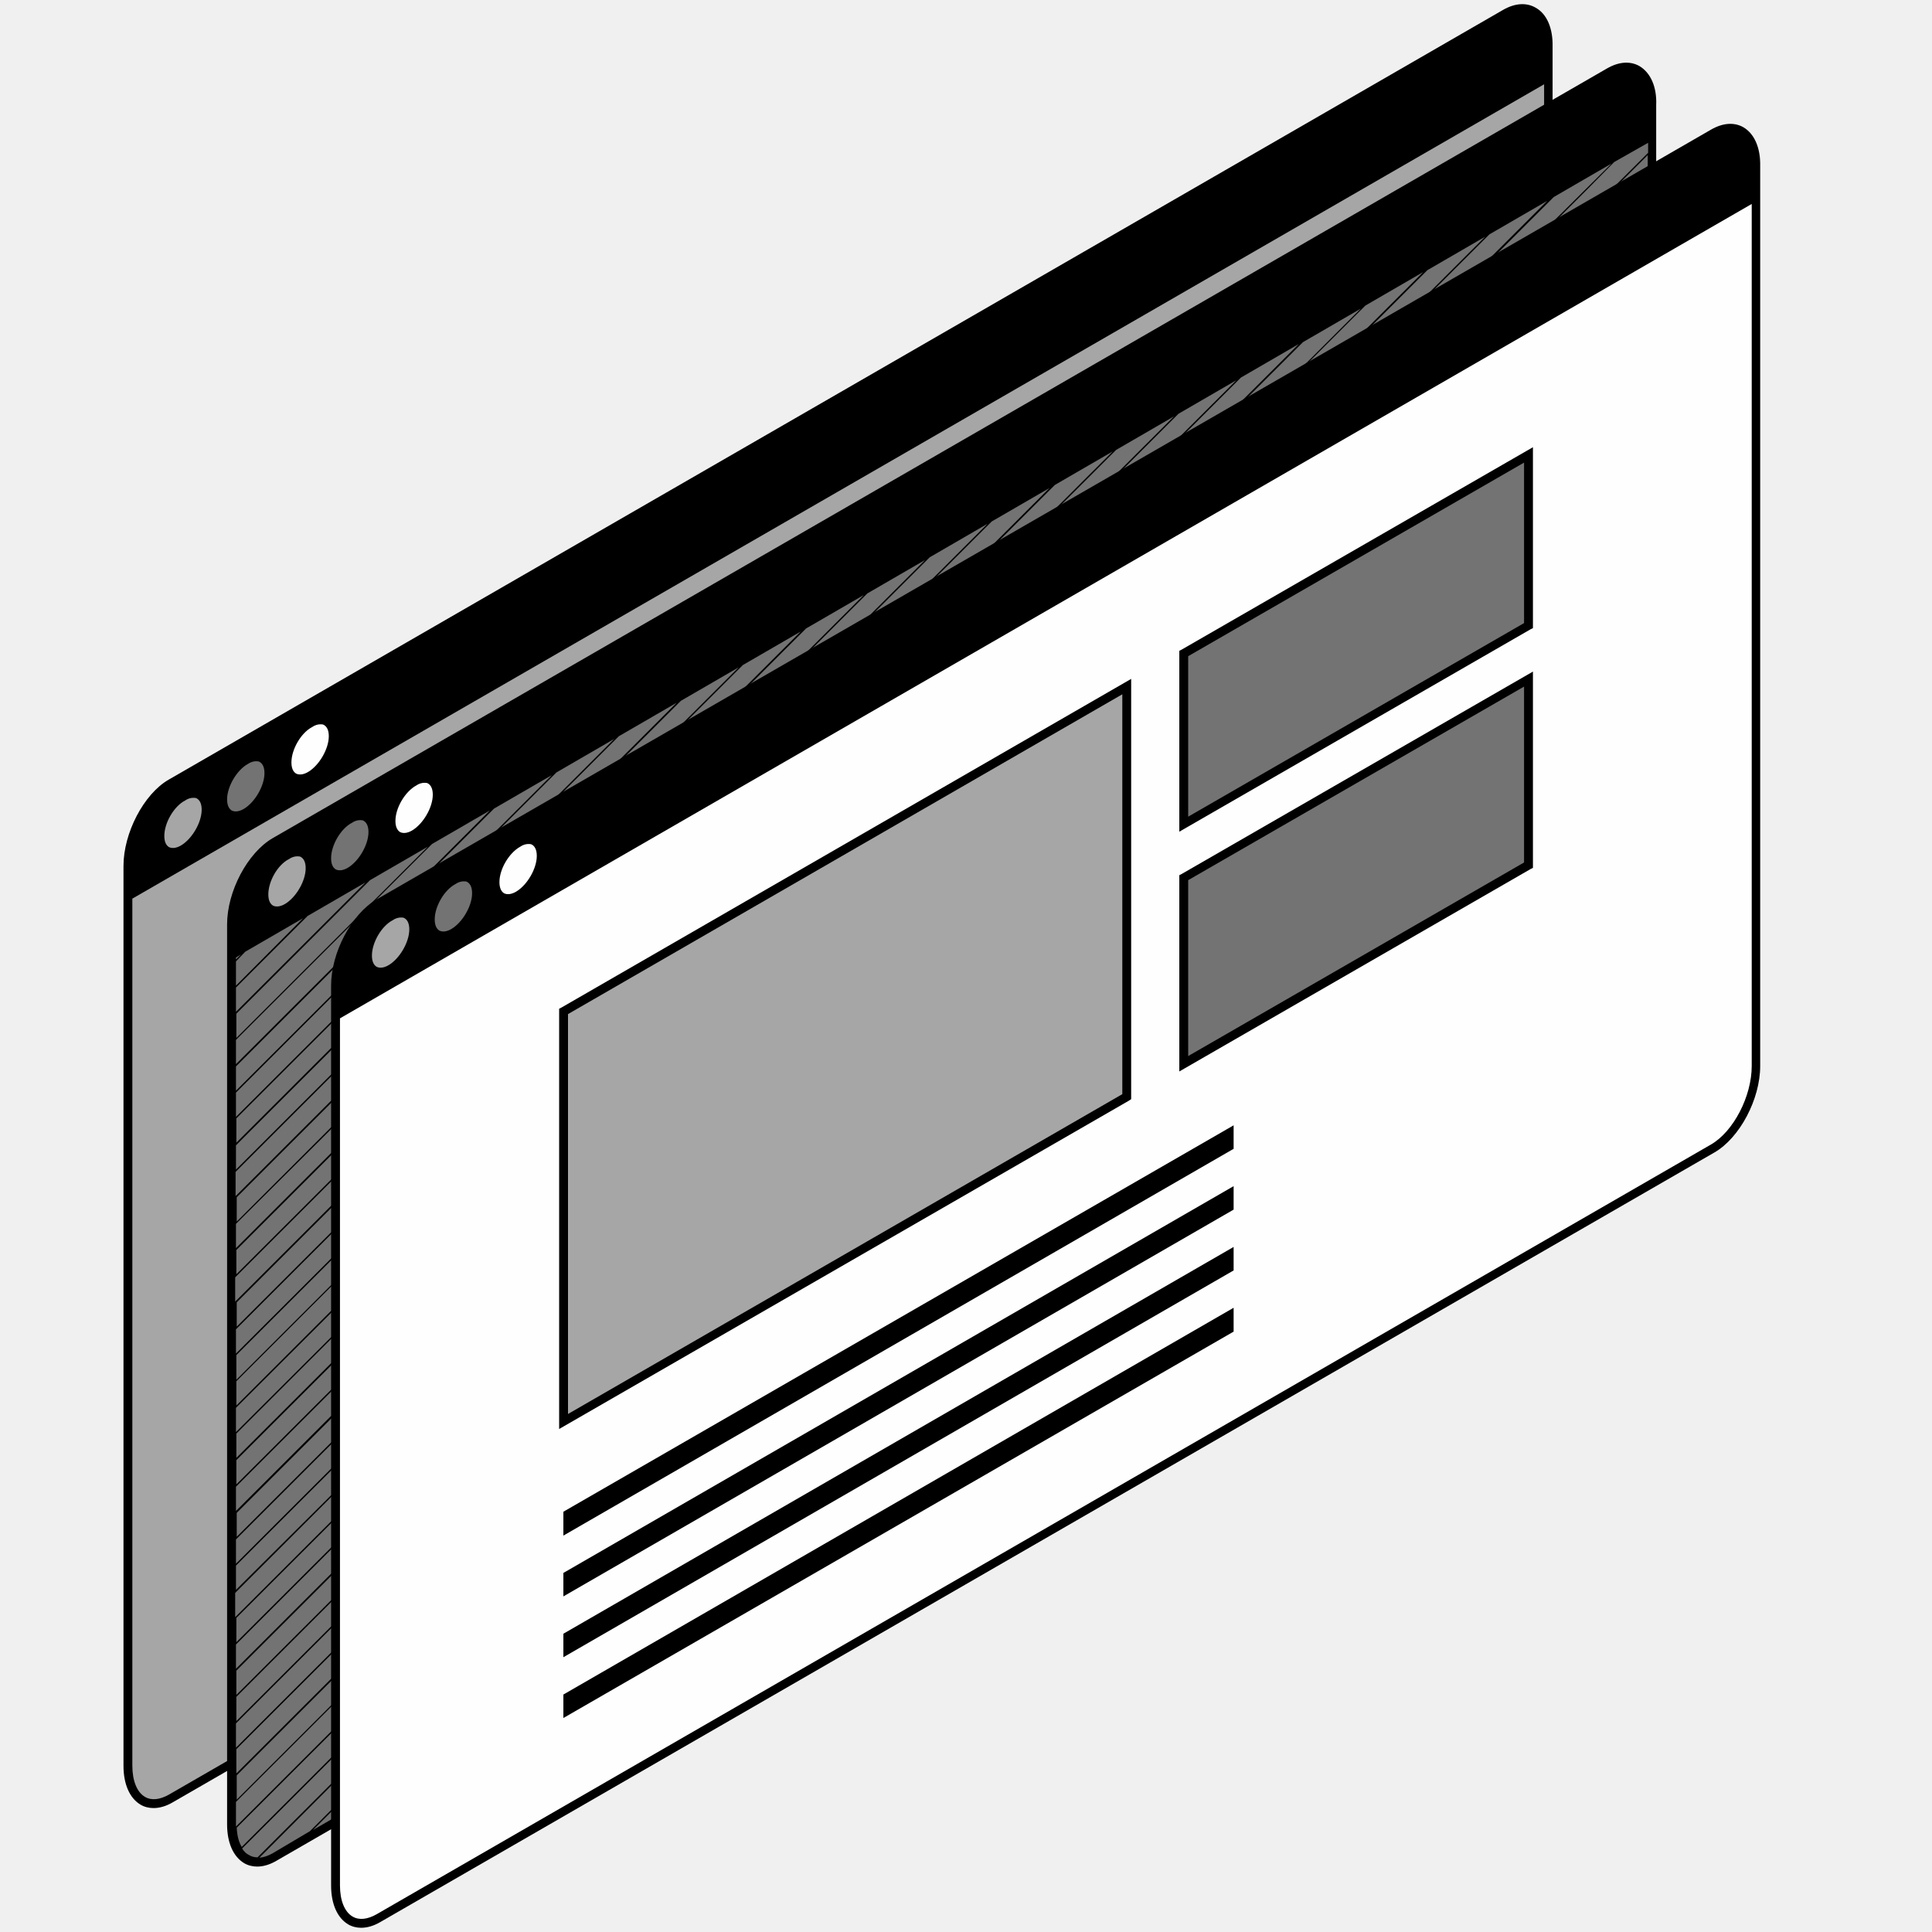
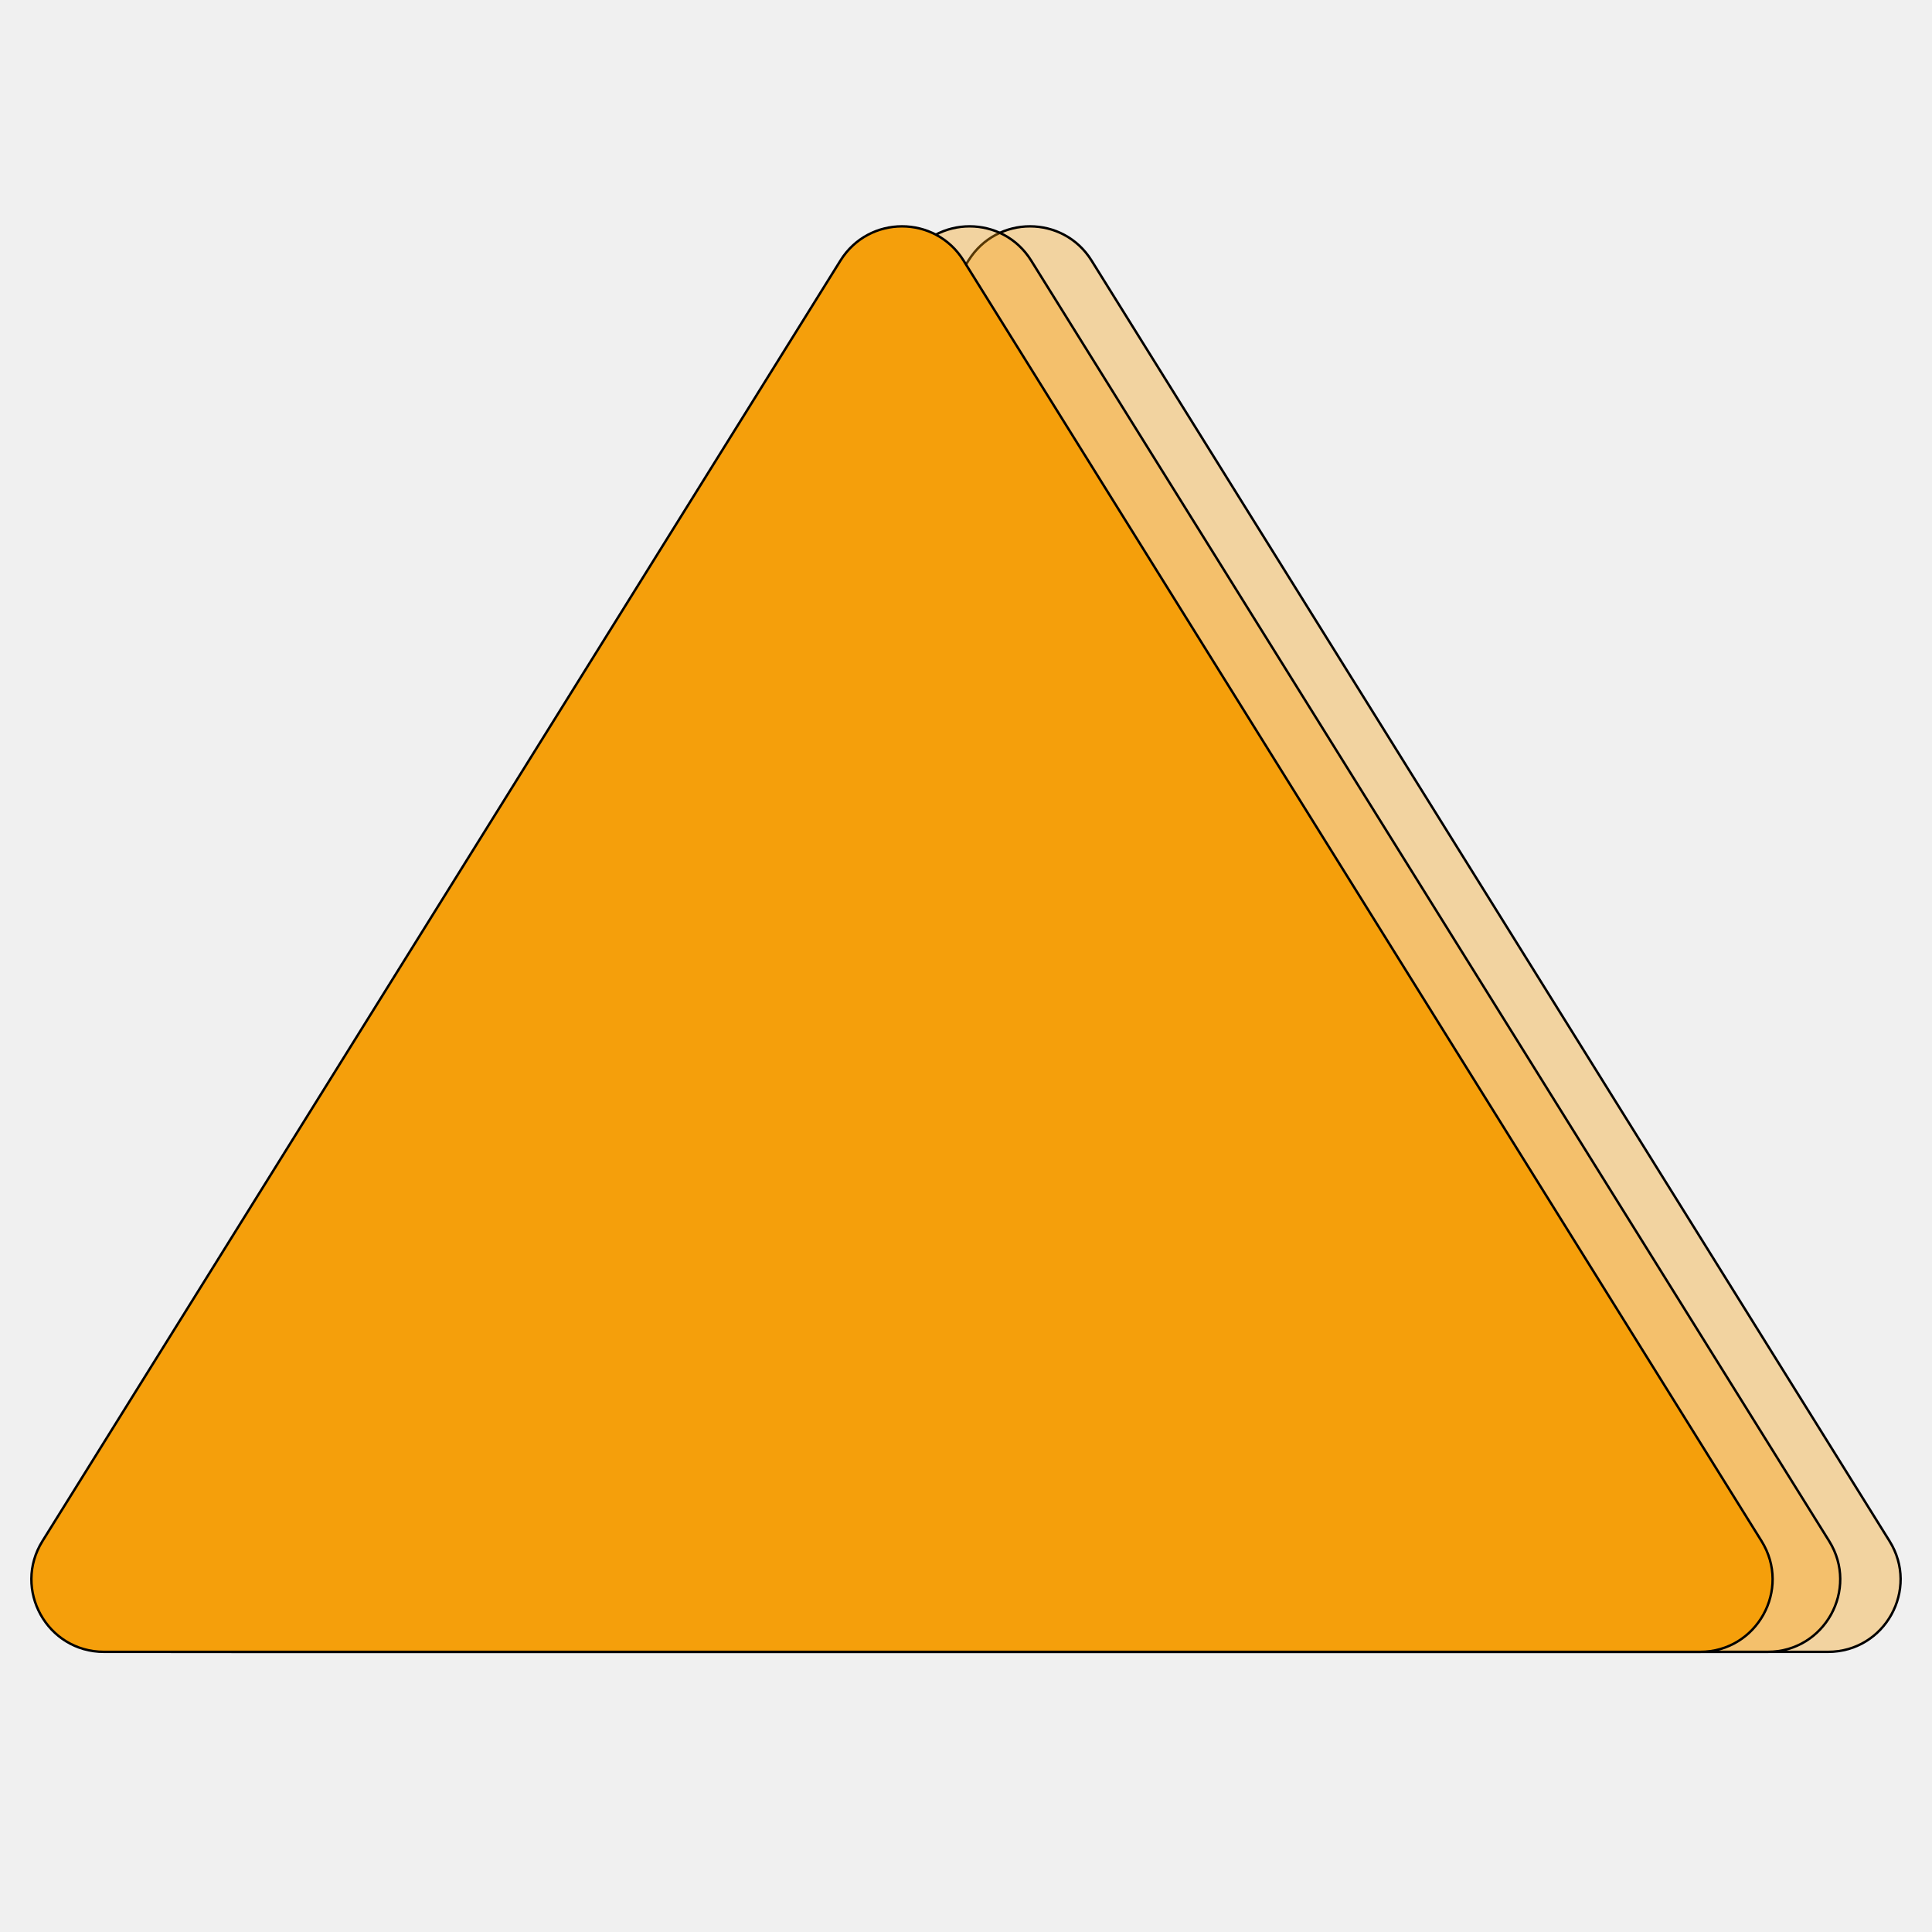
- <svg xmlns="http://www.w3.org/2000/svg" width="500" zoomAndPan="magnify" viewBox="0 0 375 375" height="500" preserveAspectRatio="xMidYMid meet" version="1.0">
+ <svg xmlns="http://www.w3.org/2000/svg" width="800" height="800" viewBox="0 0 800 800" fill="none">
+   <g clip-path="url(#clip0_46_73)">
+     <path d="M401.039 107.856C412.783 89.012 440.217 89.012 451.961 107.856L782.417 638.133C794.87 658.116 780.502 684 756.956 684H96.044C72.498 684 58.13 658.116 70.583 638.133L401.039 107.856Z" fill="#F59E0C" fill-opacity="0.35" stroke="black" />
+     <path d="M376.039 107.856C387.783 89.012 415.217 89.012 426.961 107.856L757.417 638.133C769.87 658.116 755.502 684 731.956 684H71.044C47.498 684 33.13 658.116 45.583 638.133L376.039 107.856Z" fill="#F59E0C" fill-opacity="0.35" stroke="black" />
+     <path d="M348.039 107.856C359.783 89.012 387.217 89.012 398.961 107.856L729.417 638.133C741.87 658.116 727.502 684 703.956 684H43.044C19.498 684 5.13 658.116 17.583 638.133L348.039 107.856Z" fill="#F59F0B" stroke="black" />
+   </g>
  <defs>
-     <clipPath id="9096086838">
-       <path d="M 23.848 0 L 302 0 L 302 351 L 23.848 351 Z M 23.848 0 " clip-rule="nonzero" />
-     </clipPath>
-     <clipPath id="cb6454d51d">
-       <path d="M 64 24 L 341.848 24 L 341.848 375 L 64 375 Z M 64 24 " clip-rule="nonzero" />
+     <clipPath id="clip0_46_73">
+       <rect width="800" height="800" fill="white" />
    </clipPath>
  </defs>
-   <path fill="#a6a6a6" d="M 300.605 9.039 L 300.605 183.691 C 300.605 189.891 296.867 197.062 292.234 199.676 L 33.238 349.078 C 28.602 351.77 24.863 348.93 24.863 342.73 L 24.863 168.078 C 24.863 161.879 28.602 154.707 33.238 152.09 L 292.234 2.688 C 296.793 0 300.605 2.84 300.605 9.039 Z M 300.605 9.039 " fill-opacity="1" fill-rule="nonzero" />
-   <g clip-path="url(#9096086838)">
-     <path fill="#000000" d="M 298.066 1.492 C 296.27 0.449 294.027 0.598 291.711 1.941 L 32.715 151.344 C 27.93 154.109 23.969 161.652 23.969 168.078 L 23.969 342.73 C 23.969 346.316 25.164 349.004 27.258 350.273 C 28.004 350.723 28.902 350.945 29.801 350.945 C 30.996 350.945 32.266 350.574 33.539 349.824 L 292.531 200.422 C 297.391 197.586 301.355 190.113 301.355 183.691 L 301.355 9.039 C 301.43 5.453 300.234 2.688 298.066 1.492 Z M 291.785 198.93 L 32.789 348.332 C 31.07 349.305 29.426 349.527 28.156 348.781 C 26.586 347.883 25.688 345.641 25.688 342.73 L 25.688 174.426 L 299.711 16.359 L 299.711 183.691 C 299.711 189.516 296.121 196.391 291.785 198.93 Z M 291.785 198.93 " fill-opacity="1" fill-rule="nonzero" />
-   </g>
-   <path fill="#a6a6a6" d="M 31.895 162.25 C 31.895 163.297 32.191 164.043 32.789 164.418 C 33.387 164.715 34.211 164.641 35.109 164.117 C 37.277 162.848 39.145 159.637 39.145 157.172 C 39.145 156.125 38.848 155.379 38.25 155.004 C 38.023 154.855 37.801 154.855 37.5 154.855 C 37.051 154.855 36.453 155.004 35.93 155.379 C 33.762 156.5 31.895 159.711 31.895 162.25 Z M 31.895 162.25 " fill-opacity="1" fill-rule="nonzero" />
-   <path fill="#737373" d="M 44.078 155.156 C 44.078 156.199 44.379 156.945 44.977 157.32 C 45.574 157.621 46.398 157.543 47.297 157.023 C 49.465 155.754 51.332 152.539 51.332 150.074 C 51.332 149.027 51.035 148.281 50.434 147.91 C 50.211 147.758 49.988 147.758 49.688 147.758 C 49.238 147.758 48.641 147.91 48.117 148.281 C 45.949 149.477 44.078 152.688 44.078 155.156 Z M 44.078 155.156 " fill-opacity="1" fill-rule="nonzero" />
-   <path fill="#fefefe" d="M 56.566 147.984 C 56.566 149.027 56.863 149.777 57.465 150.148 C 58.062 150.449 58.883 150.375 59.781 149.852 C 61.949 148.582 63.82 145.367 63.82 142.902 C 63.82 141.859 63.52 141.109 62.922 140.738 C 62.695 140.586 62.473 140.586 62.172 140.586 C 61.727 140.586 61.125 140.738 60.605 141.109 C 58.434 142.23 56.566 145.441 56.566 147.984 Z M 56.566 147.984 " fill-opacity="1" fill-rule="nonzero" />
-   <path fill="#737373" d="M 320.719 20.395 L 320.719 195.043 C 320.719 201.246 316.98 208.418 312.344 211.031 L 53.352 360.434 C 48.715 363.121 44.977 360.285 44.977 354.082 L 44.977 179.434 C 44.977 173.23 48.715 166.062 53.352 163.445 L 312.344 14.043 C 316.98 11.355 320.719 14.191 320.719 20.395 Z M 320.719 20.395 " fill-opacity="1" fill-rule="nonzero" />
-   <path fill="#000000" d="M 318.25 12.848 C 316.457 11.805 314.215 11.953 311.898 13.297 L 52.902 162.699 C 48.043 165.539 44.078 173.008 44.078 179.434 L 44.078 354.082 C 44.078 357.668 45.277 360.359 47.371 361.629 C 48.117 362.078 49.016 362.301 49.91 362.301 C 51.109 362.301 52.379 361.926 53.648 361.18 L 312.645 211.777 C 317.504 208.938 321.465 201.469 321.465 195.043 L 321.465 20.395 C 321.617 16.809 320.344 14.117 318.25 12.848 Z M 319.898 27.715 L 319.898 29.656 L 302.773 46.762 L 282.363 67.156 L 241.539 107.941 L 221.129 128.336 L 180.23 169.199 L 159.82 189.59 L 118.922 230.453 L 98.512 250.848 L 57.688 291.633 L 45.801 303.512 L 45.801 298.805 L 62.922 281.699 L 88.418 256.227 L 124.156 220.52 L 149.652 195.043 L 185.465 159.188 L 210.961 133.715 L 220.383 124.305 L 221.203 123.48 L 246.699 98.008 L 272.27 72.535 L 308.008 36.828 L 313.316 31.449 Z M 297.617 108.02 L 282.289 123.332 L 236.383 169.199 L 221.055 184.512 L 175.148 230.379 L 159.82 245.691 L 113.914 291.559 L 98.586 306.871 L 52.68 352.738 L 46.922 358.492 C 46.324 357.52 46.023 356.25 45.949 354.758 L 57.988 342.73 L 88.641 312.102 L 119.297 281.473 L 149.949 250.848 L 180.605 220.219 L 211.258 189.59 L 220.457 180.402 L 221.504 179.359 L 241.914 158.965 L 272.57 128.336 L 303.223 97.711 L 320.195 80.754 L 320.195 85.457 Z M 292.531 108.02 L 282.289 118.254 L 231.223 169.273 L 220.98 179.508 L 169.914 230.527 L 159.82 240.613 L 108.754 291.633 L 98.512 301.867 L 47.445 352.887 L 45.801 354.531 C 45.801 354.383 45.801 354.234 45.801 354.082 L 45.801 349.75 L 52.754 342.805 L 88.492 307.098 L 113.988 281.625 L 149.727 245.918 L 175.223 220.441 L 210.961 184.734 L 219.859 175.848 L 221.129 174.578 L 236.457 159.262 L 272.195 123.555 L 297.691 98.082 L 319.746 76.047 L 319.746 80.754 Z M 287.449 108.02 L 282.363 113.098 L 226.215 169.199 L 221.129 174.277 L 164.98 230.379 L 159.895 235.457 L 103.746 291.559 L 98.66 296.637 L 45.949 349.305 L 45.949 344.598 L 47.816 342.73 L 88.641 301.941 L 109.055 281.547 L 149.875 240.762 L 170.289 220.367 L 211.109 179.582 L 231.523 159.188 L 272.344 118.402 L 292.758 98.008 L 319.973 70.816 L 319.973 75.523 Z M 282.289 108.02 L 98.586 291.559 L 45.875 344.223 L 45.875 339.516 L 88.566 296.863 L 103.895 281.547 L 149.801 235.684 L 165.129 220.367 L 211.035 174.504 L 226.363 159.188 L 272.27 113.32 L 287.598 98.008 L 319.898 65.738 L 319.898 70.441 Z M 277.203 108.02 L 93.5 291.559 L 45.801 339.219 L 45.801 334.512 L 98.66 281.699 L 159.895 220.52 L 221.129 159.336 L 282.363 98.156 L 319.746 60.809 L 319.746 65.512 Z M 272.121 108.02 L 210.887 169.199 L 149.578 230.453 L 88.344 291.633 L 45.875 334.062 L 45.875 329.359 L 88.566 286.703 L 149.801 225.523 L 154.887 220.441 L 211.035 164.344 L 272.27 103.164 L 319.898 55.578 L 319.898 60.285 Z M 282.289 92.703 L 266.961 108.02 L 221.055 153.961 L 205.727 169.273 L 159.82 215.141 L 144.492 230.453 L 98.586 276.32 L 83.258 291.633 L 45.875 328.984 L 45.875 324.277 L 88.566 281.625 L 149.801 220.441 L 211.035 159.262 L 221.055 149.254 L 221.277 149.027 L 272.344 98.008 L 319.973 50.422 L 319.973 55.129 Z M 282.289 87.625 L 261.879 108.02 L 221.055 148.805 L 200.645 169.199 L 159.82 209.984 L 139.41 230.379 L 98.512 271.238 L 78.098 291.633 L 45.801 323.906 L 45.801 319.199 L 83.406 281.625 L 88.492 276.543 L 144.641 220.441 L 149.727 215.363 L 205.875 159.262 L 210.961 154.184 L 220.906 144.246 L 221.203 143.949 L 267.109 98.082 L 272.195 93.004 L 319.82 45.418 L 319.82 50.125 Z M 318.027 46.836 L 282.289 82.543 L 256.793 108.02 L 221.055 143.727 L 195.559 169.199 L 159.82 204.906 L 134.324 230.379 L 98.586 266.086 L 73.09 291.559 L 45.875 318.75 L 45.875 314.043 L 78.324 281.625 L 88.566 271.391 L 139.633 220.367 L 149.875 210.133 L 200.941 159.113 L 211.184 148.879 L 220.98 139.094 L 221.352 138.719 L 262.176 97.934 L 272.418 87.699 L 320.047 40.113 L 320.047 44.82 Z M 312.941 46.836 L 282.289 77.465 L 251.633 108.094 L 220.98 138.719 L 190.324 169.348 L 159.672 199.977 L 129.016 230.602 L 98.359 261.23 L 67.707 291.859 L 45.648 313.895 L 45.648 309.188 L 73.016 281.848 L 88.344 266.535 L 134.25 220.668 L 149.578 205.355 L 195.484 159.488 L 210.812 144.172 L 220.531 134.461 L 221.055 133.938 L 256.793 98.23 L 272.121 82.918 L 318.027 37.051 L 319.672 35.41 L 319.672 40.113 Z M 307.859 46.836 L 282.363 72.312 L 246.625 108.02 L 221.129 133.492 L 185.391 169.199 L 159.895 194.672 L 124.156 230.379 L 98.66 255.852 L 62.922 291.559 L 45.801 308.59 L 45.801 303.883 L 68.082 281.625 L 88.492 261.23 L 129.316 220.441 L 149.727 200.051 L 190.551 159.262 L 210.961 138.871 L 220.531 129.309 L 221.203 128.637 L 251.859 98.008 L 272.27 77.613 L 313.094 36.828 L 319.82 30.105 L 319.82 34.812 Z M 297.617 46.836 L 282.289 62.152 L 236.383 108.02 L 221.055 123.332 L 175.148 169.199 L 159.82 184.512 L 113.914 230.379 L 98.586 245.691 L 52.68 291.559 L 45.949 298.281 L 45.949 293.648 L 57.988 281.625 L 88.641 250.996 L 119.297 220.367 L 149.949 189.742 L 180.605 159.113 L 211.258 128.484 L 220.457 119.297 L 221.504 118.254 L 241.914 97.859 L 272.57 67.23 L 301.578 38.246 L 312.793 31.746 Z M 46.773 185.258 L 45.801 186.23 L 45.801 185.855 Z M 47.594 184.734 L 58.809 178.238 L 45.801 191.309 L 45.801 186.605 Z M 59.707 177.789 L 70.922 171.289 L 45.801 196.391 L 45.801 191.684 Z M 71.82 170.84 L 83.035 164.344 L 78.176 169.199 L 45.875 201.469 L 45.875 196.762 Z M 83.855 163.82 L 95.07 157.32 L 83.184 169.199 L 45.801 206.547 L 45.801 201.844 Z M 88.492 164.344 L 95.895 156.945 L 107.109 150.449 L 88.266 169.273 L 45.801 211.703 L 45.801 206.996 Z M 98.734 159.188 L 108.008 149.926 L 119.223 143.426 L 93.426 169.199 L 45.801 216.781 L 45.801 212.078 Z M 88.492 174.504 L 103.82 159.188 L 120.117 142.902 L 131.332 136.406 L 98.586 169.125 L 45.875 221.789 L 45.875 217.082 Z M 47.668 220.441 L 88.492 179.656 L 108.902 159.262 L 132.156 136.031 L 143.371 129.531 L 103.594 169.273 L 98.512 174.352 L 45.801 227.016 L 45.801 222.312 Z M 52.754 220.441 L 88.492 184.734 L 113.988 159.262 L 144.195 129.082 L 155.41 122.586 L 108.68 169.273 L 98.438 179.508 L 47.371 230.527 L 45.727 232.172 L 45.727 227.465 Z M 57.91 220.441 L 88.566 189.816 L 119.223 159.188 L 149.875 128.562 L 156.457 121.988 L 167.672 115.488 L 159.82 123.332 L 113.914 169.199 L 98.586 184.512 L 52.68 230.379 L 45.949 237.102 L 45.949 232.395 Z M 62.996 220.441 L 88.492 194.969 L 124.23 159.262 L 149.727 133.789 L 168.344 115.188 L 179.559 108.691 L 159.746 128.484 L 118.922 169.199 L 98.512 189.59 L 57.688 230.379 L 45.801 242.258 L 45.801 237.551 Z M 68.082 220.441 L 88.492 200.051 L 129.316 159.262 L 149.727 138.871 L 180.457 108.168 L 191.672 101.668 L 185.316 108.02 L 159.82 133.492 L 124.082 169.199 L 98.586 194.672 L 62.848 230.379 L 45.875 247.336 L 45.875 242.629 Z M 73.164 220.441 L 88.492 205.129 L 134.398 159.262 L 149.727 143.949 L 192.492 101.219 L 203.707 94.723 L 190.324 108.094 L 159.672 138.719 L 98.359 199.977 L 67.707 230.602 L 45.648 252.641 L 45.648 247.934 Z M 78.324 220.441 L 88.566 210.211 L 139.633 159.188 L 149.875 148.953 L 200.941 97.934 L 204.754 94.125 L 215.969 87.625 L 195.633 107.941 L 159.895 143.648 L 134.398 169.125 L 98.66 204.832 L 73.164 230.305 L 45.949 257.496 L 45.949 252.789 Z M 83.406 220.441 L 88.492 215.363 L 144.641 159.262 L 149.727 154.184 L 205.875 98.082 L 210.961 93.004 L 216.645 87.324 L 227.859 80.828 L 220.98 87.699 L 200.566 108.094 L 159.746 148.879 L 139.332 169.273 L 98.512 210.059 L 78.098 230.453 L 45.801 262.723 L 45.801 258.02 Z M 88.492 220.441 L 210.961 98.082 L 220.98 88.074 L 221.203 87.848 L 228.754 80.305 L 239.969 73.805 L 221.055 92.703 L 205.727 108.02 L 159.82 153.961 L 144.492 169.273 L 98.586 215.141 L 83.258 230.453 L 45.875 267.805 L 45.875 263.023 Z M 88.492 225.523 L 93.574 220.441 L 149.727 164.344 L 210.961 103.164 L 240.867 73.281 L 252.082 66.781 L 210.812 108.02 L 88.344 230.379 L 45.875 272.809 L 45.875 268.102 Z M 98.734 220.441 L 221.203 98.082 L 252.906 66.41 L 264.121 59.91 L 215.895 108.094 L 93.426 230.453 L 45.801 277.965 L 45.801 273.258 Z M 88.492 235.684 L 103.82 220.367 L 149.727 174.504 L 165.055 159.188 L 210.961 113.32 L 226.289 98.008 L 265.016 59.312 L 276.234 52.812 L 221.055 107.941 L 159.82 169.125 L 98.586 230.305 L 45.875 282.969 L 45.875 278.262 Z M 47.668 281.625 L 88.492 240.836 L 108.902 220.441 L 149.727 179.656 L 170.137 159.262 L 210.961 118.477 L 231.371 98.082 L 272.195 57.297 L 277.055 52.441 L 288.27 45.941 L 287.371 46.836 L 282.289 51.918 L 226.137 108.02 L 221.055 113.098 L 164.902 169.199 L 159.82 174.277 L 103.668 230.379 L 98.586 235.457 L 45.875 288.121 L 45.875 283.418 Z M 52.754 281.625 L 88.492 245.918 L 113.988 220.441 L 149.727 184.734 L 175.223 159.262 L 210.961 123.555 L 219.859 114.668 L 221.129 113.395 L 236.457 98.082 L 272.195 62.375 L 289.094 45.492 L 300.309 38.992 L 292.383 46.914 L 282.141 57.145 L 231.074 108.168 L 220.828 118.402 L 169.766 169.422 L 159.52 179.656 L 108.453 230.676 L 98.512 240.613 L 47.445 291.633 L 45.801 293.277 L 45.801 288.57 Z M 46.996 358.789 L 62.996 342.805 L 88.492 317.332 L 124.23 281.625 L 149.727 256.152 L 185.465 220.441 L 210.961 194.969 L 220.383 185.559 L 221.203 184.734 L 246.773 159.188 L 272.27 133.715 L 308.008 98.008 L 319.898 86.129 L 319.898 90.836 L 302.773 107.941 L 282.363 128.336 L 241.539 169.125 L 221.129 189.516 L 180.23 230.453 L 159.82 250.848 L 118.922 291.633 L 98.512 312.027 L 57.688 352.812 L 49.988 360.508 C 49.387 360.508 48.789 360.359 48.34 360.059 C 47.816 359.836 47.371 359.387 46.996 358.789 Z M 52.977 359.688 C 52.082 360.211 51.184 360.508 50.359 360.582 L 68.082 342.805 L 88.492 322.41 L 129.316 281.625 L 149.727 261.23 L 190.551 220.441 L 210.961 200.051 L 220.531 190.488 L 221.203 189.816 L 251.859 159.188 L 272.27 138.793 L 313.094 98.008 L 319.82 91.285 L 319.82 95.992 L 307.785 108.02 L 282.289 133.492 L 246.551 169.199 L 221.055 194.672 L 185.316 230.379 L 159.82 255.852 L 124.082 291.559 L 98.586 317.031 L 62.848 352.738 L 60.156 355.43 Z M 319.523 198.332 L 301.652 216.184 L 290.438 222.684 L 292.68 220.441 L 319.898 193.254 L 319.898 194.969 C 319.898 196.09 319.746 197.211 319.523 198.332 Z M 311.898 210.285 L 302.477 215.738 L 319.375 198.855 C 318.328 203.637 315.41 208.266 311.898 210.285 Z M 289.617 223.133 L 278.402 229.633 L 287.598 220.441 L 319.898 188.172 L 319.898 192.879 Z M 277.504 230.156 L 266.289 236.652 L 282.512 220.441 L 319.898 183.094 L 319.898 187.797 Z M 272.121 230.453 L 265.465 237.102 L 254.25 243.602 L 277.43 220.441 L 319.898 178.012 L 319.898 182.719 Z M 282.289 215.141 L 266.961 230.453 L 253.355 244.047 L 242.137 250.547 L 272.27 220.441 L 319.898 172.859 L 319.898 177.566 Z M 282.289 210.059 L 261.879 230.453 L 241.242 251.07 L 230.027 257.57 L 267.188 220.441 L 272.27 215.363 L 319.898 167.777 L 319.898 172.484 Z M 318.027 169.199 L 282.289 204.906 L 256.793 230.379 L 229.203 257.941 L 217.988 264.441 L 220.828 261.605 L 221.203 261.23 L 262.027 220.441 L 272.27 210.211 L 319.898 162.625 L 319.898 167.332 Z M 312.941 169.199 L 282.289 199.824 L 251.633 230.453 L 220.98 261.082 L 217.016 265.039 L 205.801 271.539 L 210.961 266.383 L 220.68 256.672 L 221.203 256.148 L 256.941 220.441 L 272.27 205.129 L 318.176 159.262 L 319.82 157.621 L 319.82 162.324 Z M 307.859 169.199 L 282.363 194.672 L 246.625 230.379 L 221.129 255.852 L 205.129 271.836 L 193.914 278.336 L 211.109 261.156 L 220.68 251.594 L 221.352 250.922 L 252.008 220.293 L 272.418 199.902 L 313.242 159.113 L 319.973 152.391 L 319.973 157.098 Z M 302.699 169.199 L 282.289 189.59 L 241.465 230.379 L 221.055 250.773 L 192.941 278.934 L 181.727 285.434 L 185.465 281.699 L 210.961 256.227 L 220.383 246.812 L 221.203 245.992 L 246.773 220.441 L 272.27 194.969 L 308.008 159.262 L 319.898 147.387 L 319.898 152.09 Z M 297.617 169.199 L 282.289 184.512 L 236.383 230.379 L 221.055 245.691 L 180.902 285.809 L 169.688 292.305 L 180.457 281.547 L 211.109 250.922 L 220.305 241.734 L 221.352 240.688 L 241.766 220.293 L 272.418 189.668 L 303.074 159.039 L 320.047 142.082 L 320.047 146.789 Z M 292.531 169.199 L 282.289 179.434 L 231.223 230.453 L 221.055 240.613 L 169.988 291.633 L 168.793 292.828 L 157.578 299.328 L 175.297 281.625 L 211.035 245.918 L 219.934 237.027 L 221.203 235.758 L 236.531 220.441 L 272.27 184.734 L 297.766 159.262 L 319.82 137.227 L 319.82 141.934 Z M 287.449 169.199 L 282.363 174.277 L 226.215 230.379 L 221.129 235.457 L 164.98 291.559 L 159.895 296.637 L 156.828 299.699 L 145.613 306.199 L 149.875 301.941 L 170.289 281.547 L 211.109 240.762 L 231.523 220.367 L 272.344 179.582 L 292.758 159.188 L 319.973 131.996 L 319.973 136.703 Z M 282.289 169.199 L 159.82 291.559 L 144.641 306.723 L 133.426 313.223 L 149.801 296.863 L 165.129 281.547 L 211.035 235.684 L 226.363 220.367 L 272.27 174.504 L 287.598 159.188 L 319.898 126.918 L 319.898 131.625 Z M 277.203 169.199 L 154.734 291.559 L 132.605 313.672 L 121.391 320.168 L 160.043 281.547 L 282.512 159.188 L 319.898 121.836 L 319.898 126.543 Z M 272.121 169.199 L 210.887 230.379 L 149.578 291.633 L 120.492 320.691 L 109.277 327.191 L 149.801 286.703 L 216.121 220.441 L 221.055 215.512 L 221.203 215.363 L 272.27 164.344 L 319.898 116.758 L 319.898 121.465 Z M 282.289 153.961 L 266.961 169.199 L 221.055 215.066 L 205.727 230.379 L 159.82 276.246 L 144.492 291.559 L 108.453 327.566 L 97.238 334.062 L 149.801 281.547 L 211.035 220.367 L 221.055 210.359 L 221.277 210.133 L 272.344 159.113 L 319.973 111.527 L 319.973 116.234 Z M 282.289 148.805 L 261.879 169.199 L 221.055 209.984 L 200.645 230.379 L 159.82 271.238 L 139.41 291.633 L 98.586 332.422 L 96.418 334.586 L 85.203 341.086 L 88.566 337.723 L 144.719 281.625 L 149.801 276.543 L 205.953 220.441 L 211.035 215.363 L 220.98 205.43 L 221.277 205.129 L 267.188 159.262 L 272.27 154.184 L 319.898 106.598 L 319.898 111.305 Z M 318.027 108.02 L 282.289 143.727 L 256.793 169.199 L 221.055 204.906 L 195.559 230.379 L 159.82 266.086 L 134.324 291.559 L 98.586 327.266 L 84.305 341.535 L 73.09 348.031 L 78.324 342.805 L 88.566 332.57 L 139.633 281.547 L 149.875 271.316 L 200.941 220.293 L 211.184 210.059 L 220.98 200.273 L 221.352 199.898 L 262.176 159.113 L 272.418 148.879 L 320.047 101.293 L 320.047 106 Z M 312.941 108.02 L 282.289 138.645 L 251.633 169.273 L 220.98 199.898 L 190.324 230.527 L 159.672 261.156 L 129.016 291.781 L 98.359 322.41 L 71.969 348.707 L 60.754 355.203 L 73.016 342.953 L 88.344 327.641 L 134.25 281.773 L 149.578 266.461 L 195.484 220.594 L 210.812 205.277 L 220.531 195.566 L 221.055 195.043 L 256.793 159.336 L 272.121 144.023 L 318.027 98.156 L 319.672 96.516 L 319.672 101.219 Z M 312.941 108.02 " fill-opacity="1" fill-rule="nonzero" />
-   <path fill="#a6a6a6" d="M 52.082 173.605 C 52.082 174.652 52.379 175.398 52.977 175.773 C 53.574 176.07 54.398 175.996 55.297 175.473 C 57.465 174.203 59.332 170.992 59.332 168.527 C 59.332 167.48 59.035 166.734 58.434 166.359 C 58.211 166.211 57.988 166.211 57.688 166.211 C 57.238 166.211 56.641 166.359 56.117 166.734 C 53.875 167.855 52.082 171.066 52.082 173.605 Z M 52.082 173.605 " fill-opacity="1" fill-rule="nonzero" />
-   <path fill="#737373" d="M 64.266 166.582 C 64.266 167.629 64.566 168.375 65.164 168.75 C 65.762 169.047 66.586 168.973 67.48 168.453 C 69.652 167.18 71.52 163.969 71.52 161.504 C 71.52 160.457 71.219 159.711 70.621 159.336 C 70.398 159.188 70.172 159.188 69.875 159.188 C 69.426 159.188 68.828 159.336 68.305 159.711 C 66.137 160.832 64.266 164.043 64.266 166.582 Z M 64.266 166.582 " fill-opacity="1" fill-rule="nonzero" />
-   <path fill="#fefefe" d="M 76.754 159.336 C 76.754 160.383 77.051 161.129 77.652 161.504 C 78.25 161.805 79.07 161.727 79.969 161.207 C 82.137 159.934 84.004 156.723 84.004 154.258 C 84.004 153.211 83.707 152.465 83.109 152.09 C 82.883 151.941 82.66 151.941 82.359 151.941 C 81.914 151.941 81.312 152.09 80.789 152.465 C 78.621 153.66 76.754 156.797 76.754 159.336 Z M 76.754 159.336 " fill-opacity="1" fill-rule="nonzero" />
-   <path fill="#fefefe" d="M 332.531 25.922 L 73.539 175.324 C 68.902 178.012 65.164 185.184 65.164 191.309 L 65.164 365.961 C 65.164 372.16 68.902 375 73.539 372.312 L 332.531 222.91 C 337.168 220.219 340.906 213.047 340.906 206.922 L 340.906 32.27 C 340.906 26.07 337.168 23.23 332.531 25.922 Z M 332.531 25.922 " fill-opacity="1" fill-rule="nonzero" />
-   <g clip-path="url(#cb6454d51d)">
-     <path fill="#000000" d="M 338.438 24.727 C 336.645 23.68 334.402 23.828 332.082 25.176 L 73.09 174.578 C 68.23 177.414 64.266 184.887 64.266 191.309 L 64.266 365.961 C 64.266 369.547 65.465 372.234 67.559 373.508 C 68.305 373.953 69.203 374.18 70.098 374.18 C 71.297 374.18 72.566 373.805 73.836 373.059 L 332.832 223.656 C 337.691 220.816 341.652 213.348 341.652 206.922 L 341.652 32.27 C 341.73 28.684 340.531 25.996 338.438 24.727 Z M 332.082 222.16 L 73.09 371.562 C 71.371 372.535 69.727 372.758 68.453 372.012 C 66.883 371.117 65.988 368.875 65.988 365.961 L 65.988 197.66 L 340.008 39.59 L 340.008 206.922 C 340.008 212.75 336.496 219.621 332.082 222.16 Z M 332.082 222.16 " fill-opacity="1" fill-rule="nonzero" />
-   </g>
-   <path fill="#a6a6a6" d="M 72.191 185.484 C 72.191 186.527 72.492 187.277 73.09 187.648 C 73.688 187.949 74.512 187.875 75.406 187.352 C 77.574 186.082 79.445 182.867 79.445 180.402 C 79.445 179.359 79.145 178.609 78.547 178.238 C 78.324 178.086 78.098 178.086 77.801 178.086 C 77.352 178.086 76.754 178.238 76.23 178.609 C 74.062 179.73 72.191 182.941 72.191 185.484 Z M 72.191 185.484 " fill-opacity="1" fill-rule="nonzero" />
-   <path fill="#737373" d="M 84.379 178.461 C 84.379 179.508 84.68 180.254 85.277 180.629 C 85.875 180.926 86.699 180.852 87.594 180.328 C 89.762 179.059 91.633 175.848 91.633 173.383 C 91.633 172.336 91.332 171.59 90.734 171.215 C 90.512 171.066 90.285 171.066 89.988 171.066 C 89.539 171.066 88.941 171.215 88.418 171.59 C 86.25 172.711 84.379 175.922 84.379 178.461 Z M 84.379 178.461 " fill-opacity="1" fill-rule="nonzero" />
-   <path fill="#fefefe" d="M 96.941 171.215 C 96.941 172.262 97.238 173.008 97.836 173.383 C 98.438 173.68 99.258 173.605 100.156 173.082 C 102.324 171.812 104.191 168.602 104.191 166.137 C 104.191 165.09 103.895 164.344 103.297 163.969 C 103.07 163.82 102.848 163.82 102.547 163.82 C 102.098 163.82 101.5 163.969 100.977 164.344 C 98.809 165.539 96.941 168.676 96.941 171.215 Z M 96.941 171.215 " fill-opacity="1" fill-rule="nonzero" />
-   <path fill="#a6a6a6" d="M 218.66 212.898 L 109.352 275.945 L 109.352 196.316 L 218.66 133.266 Z M 218.66 212.898 " fill-opacity="1" fill-rule="nonzero" />
-   <path fill="#737373" d="M 296.719 121.391 L 229.801 160.012 L 229.801 126.844 L 296.719 88.223 Z M 296.719 131.773 L 229.801 170.395 L 229.801 206.547 L 296.719 167.93 Z M 296.719 131.773 " fill-opacity="1" fill-rule="nonzero" />
-   <path fill="#000000" d="M 219.559 213.348 L 219.559 131.773 L 108.977 195.566 L 108.531 195.793 L 108.531 277.367 L 219.109 213.645 Z M 217.84 212.375 L 110.25 274.453 L 110.25 196.836 L 217.84 134.762 Z M 217.84 212.375 " fill-opacity="1" fill-rule="nonzero" />
-   <path fill="#000000" d="M 229.352 126.094 L 228.906 126.32 L 228.906 161.43 L 297.094 122.137 L 297.543 121.914 L 297.543 86.805 Z M 295.82 120.941 L 230.625 158.516 L 230.625 127.367 L 295.82 89.789 Z M 295.82 120.941 " fill-opacity="1" fill-rule="nonzero" />
-   <path fill="#000000" d="M 228.906 169.871 L 228.906 207.969 L 297.094 168.676 L 297.543 168.449 L 297.543 130.355 L 229.352 169.645 Z M 230.625 170.84 L 295.82 133.266 L 295.82 167.406 L 230.625 204.98 Z M 230.625 170.84 " fill-opacity="1" fill-rule="nonzero" />
-   <path fill="#000000" d="M 109.352 298.059 L 239.445 222.984 L 239.445 218.426 L 109.352 293.426 Z M 109.352 298.059 " fill-opacity="1" fill-rule="nonzero" />
-   <path fill="#000000" d="M 109.352 321.664 L 239.445 246.59 L 239.445 242.031 L 109.352 317.105 Z M 109.352 321.664 " fill-opacity="1" fill-rule="nonzero" />
-   <path fill="#000000" d="M 109.352 333.465 L 239.445 258.465 L 239.445 253.836 L 109.352 328.91 Z M 109.352 333.465 " fill-opacity="1" fill-rule="nonzero" />
-   <path fill="#000000" d="M 109.352 309.859 L 239.445 234.785 L 239.445 230.23 L 109.352 305.305 Z M 109.352 309.859 " fill-opacity="1" fill-rule="nonzero" />
</svg>
